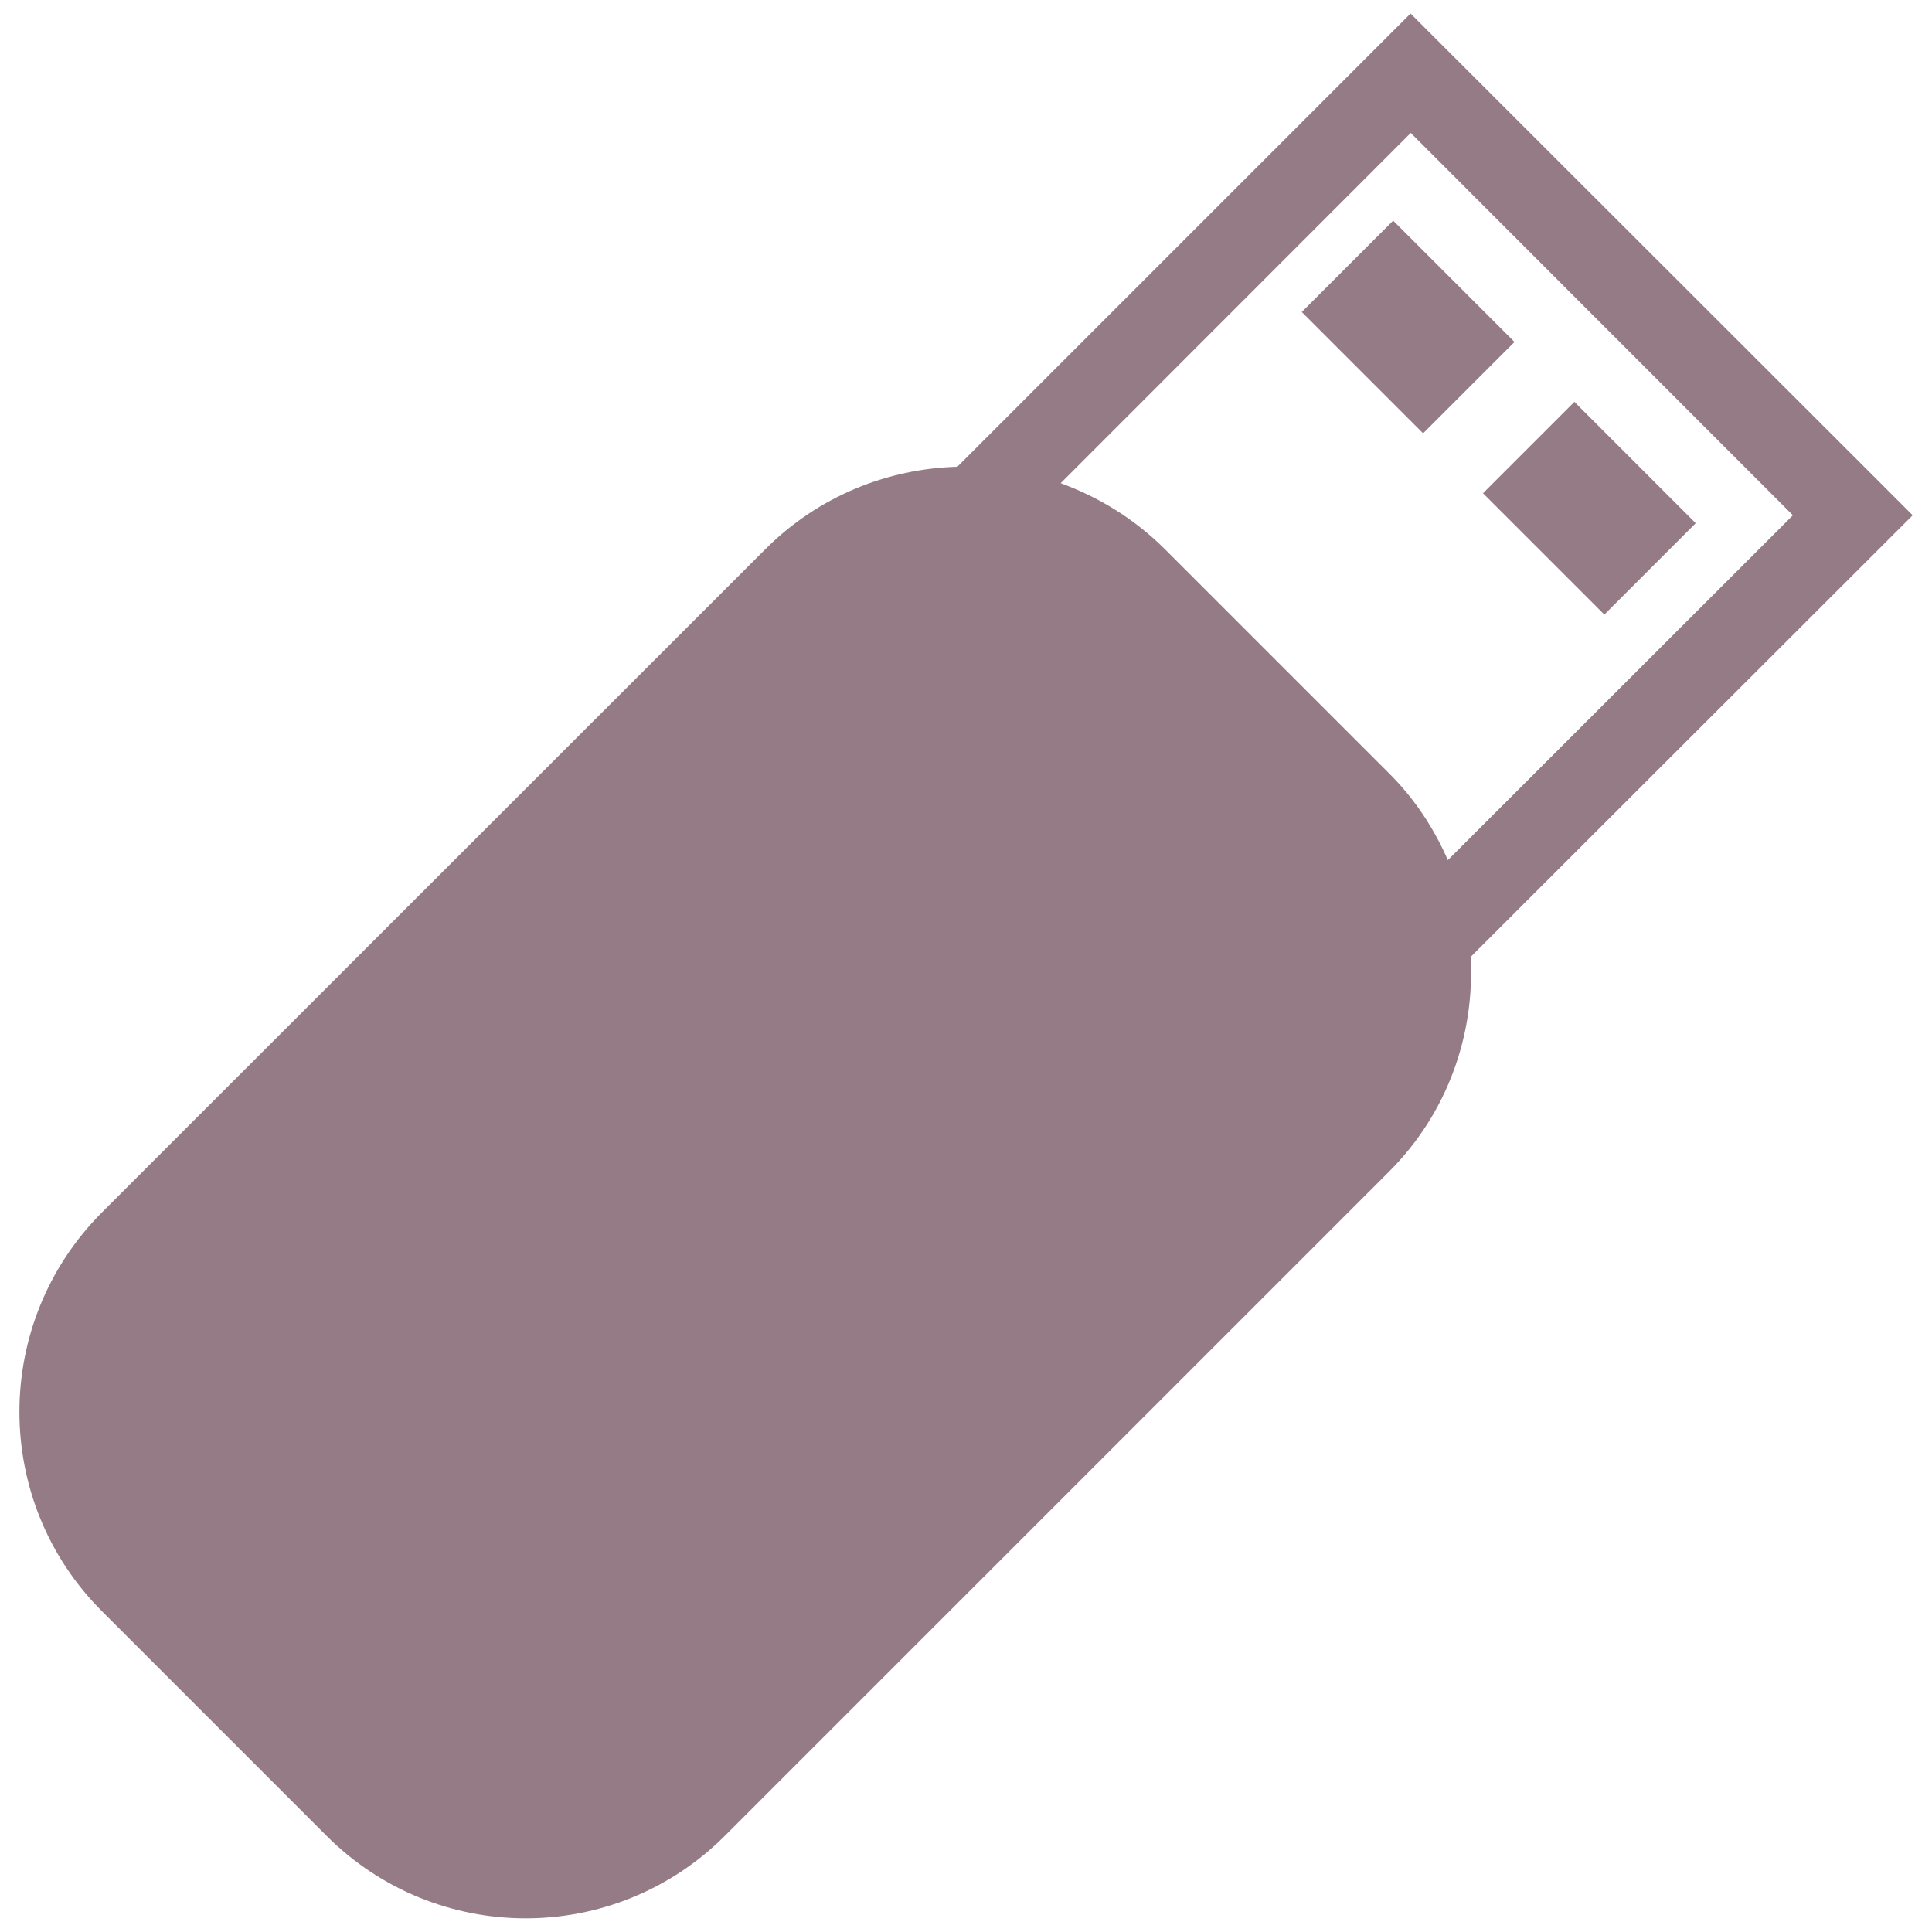
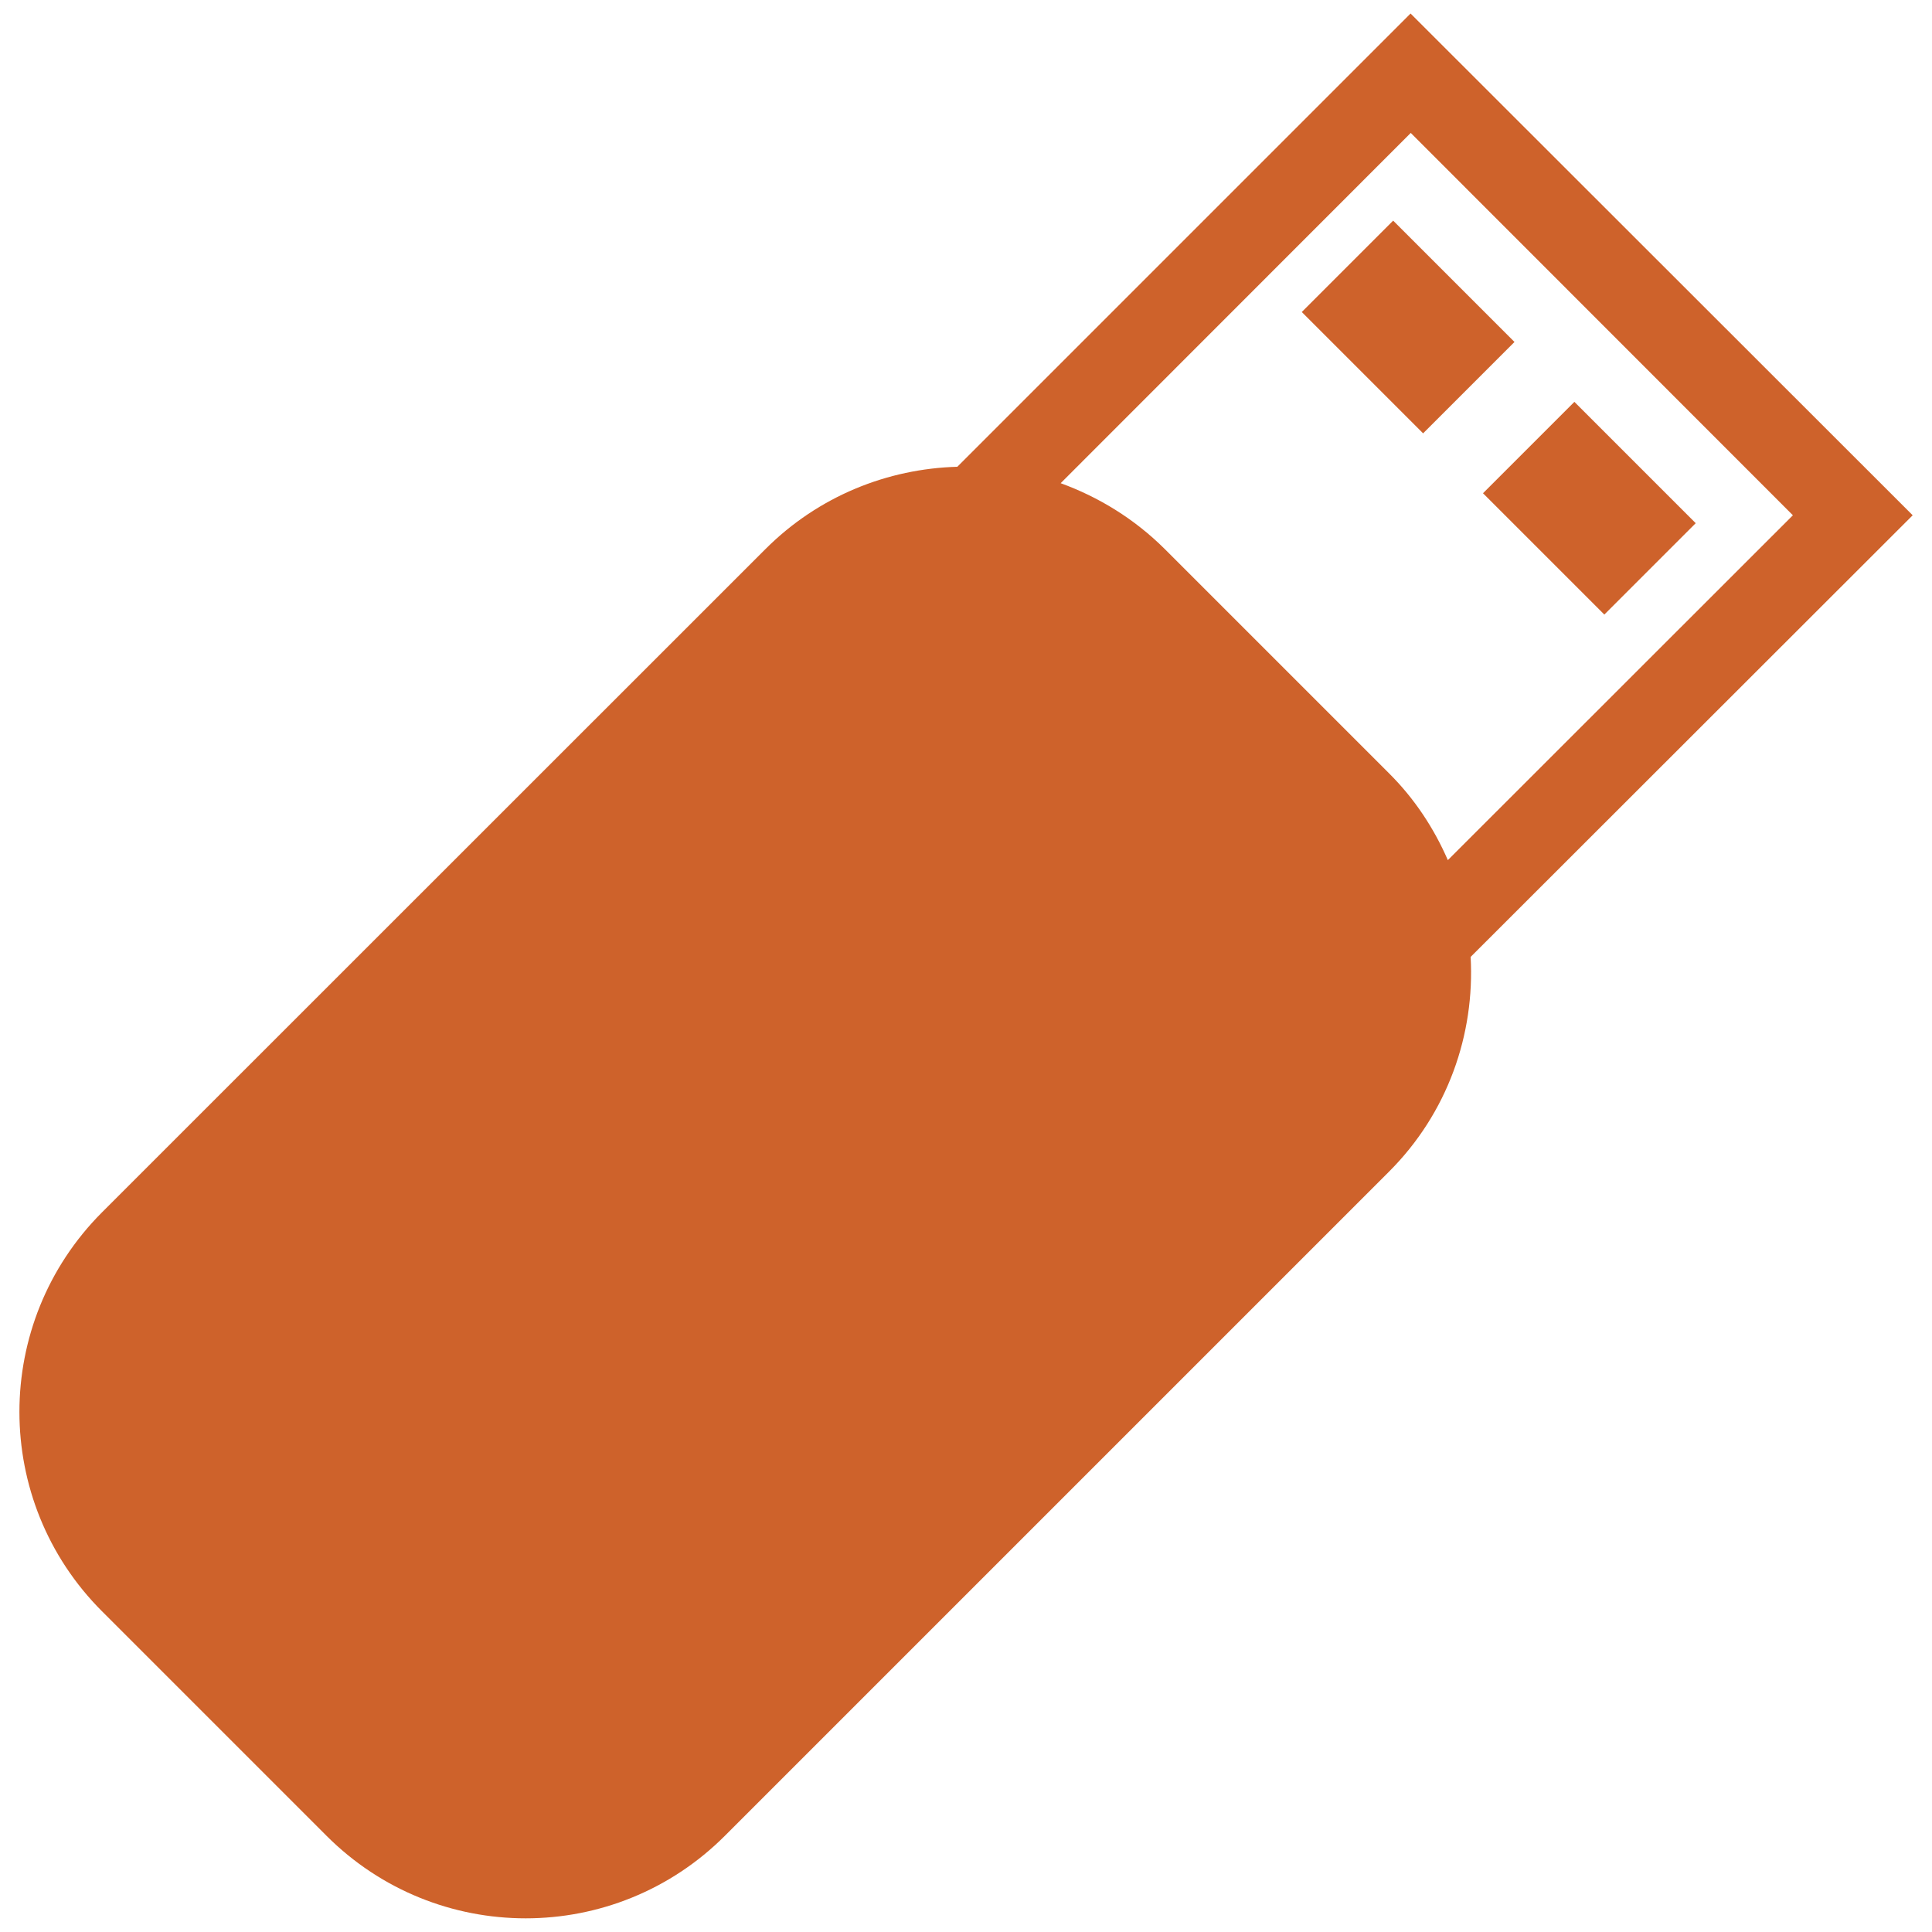
<svg xmlns="http://www.w3.org/2000/svg" version="1.1" x="0px" y="0px" viewBox="0 0 1000 1000" enable-background="new 0 0 1000 1000" xml:space="preserve">
  <g>
    <g>
-       <path d="M730.1,7L495.5,241.6c-36,1-71.8,15.1-99.3,42.6L52.8,627.5c-57,57.1-57,149.5,0,206.5l116.1,116.1c57,57.1,149.4,57.1,206.4,0l343.5-343.5c30.6-30.5,44.6-71.3,42.4-111.3L990,266.7L730.1,7z M749.4,445.2c-7.1-16.3-17.1-31.7-30.5-45L602.8,284.1c-15.8-15.7-34.3-26.9-53.8-34L730.2,68.8L928,266.7L749.4,445.2z M783.9,177l-47.3,47.3l-62.8-62.8l47.3-47.3L783.9,177z M877.7,270.8l-47.3,47.3l-62.8-62.8l47.3-47.3L877.7,270.8z" fill="#957B86" />
+       <path d="M730.1,7L495.5,241.6c-36,1-71.8,15.1-99.3,42.6L52.8,627.5c-57,57.1-57,149.5,0,206.5l116.1,116.1c57,57.1,149.4,57.1,206.4,0l343.5-343.5c30.6-30.5,44.6-71.3,42.4-111.3L990,266.7L730.1,7z M749.4,445.2c-7.1-16.3-17.1-31.7-30.5-45L602.8,284.1c-15.8-15.7-34.3-26.9-53.8-34L730.2,68.8L928,266.7L749.4,445.2z M783.9,177l-47.3,47.3l-62.8-62.8l47.3-47.3L783.9,177z M877.7,270.8l-47.3,47.3l-62.8-62.8l47.3-47.3L877.7,270.8z" fill="#CE622B" />
    </g>
    <g />
    <g />
    <g />
    <g />
    <g />
    <g />
    <g />
    <g />
    <g />
    <g />
    <g />
    <g />
    <g />
    <g />
    <g />
  </g>
</svg>
